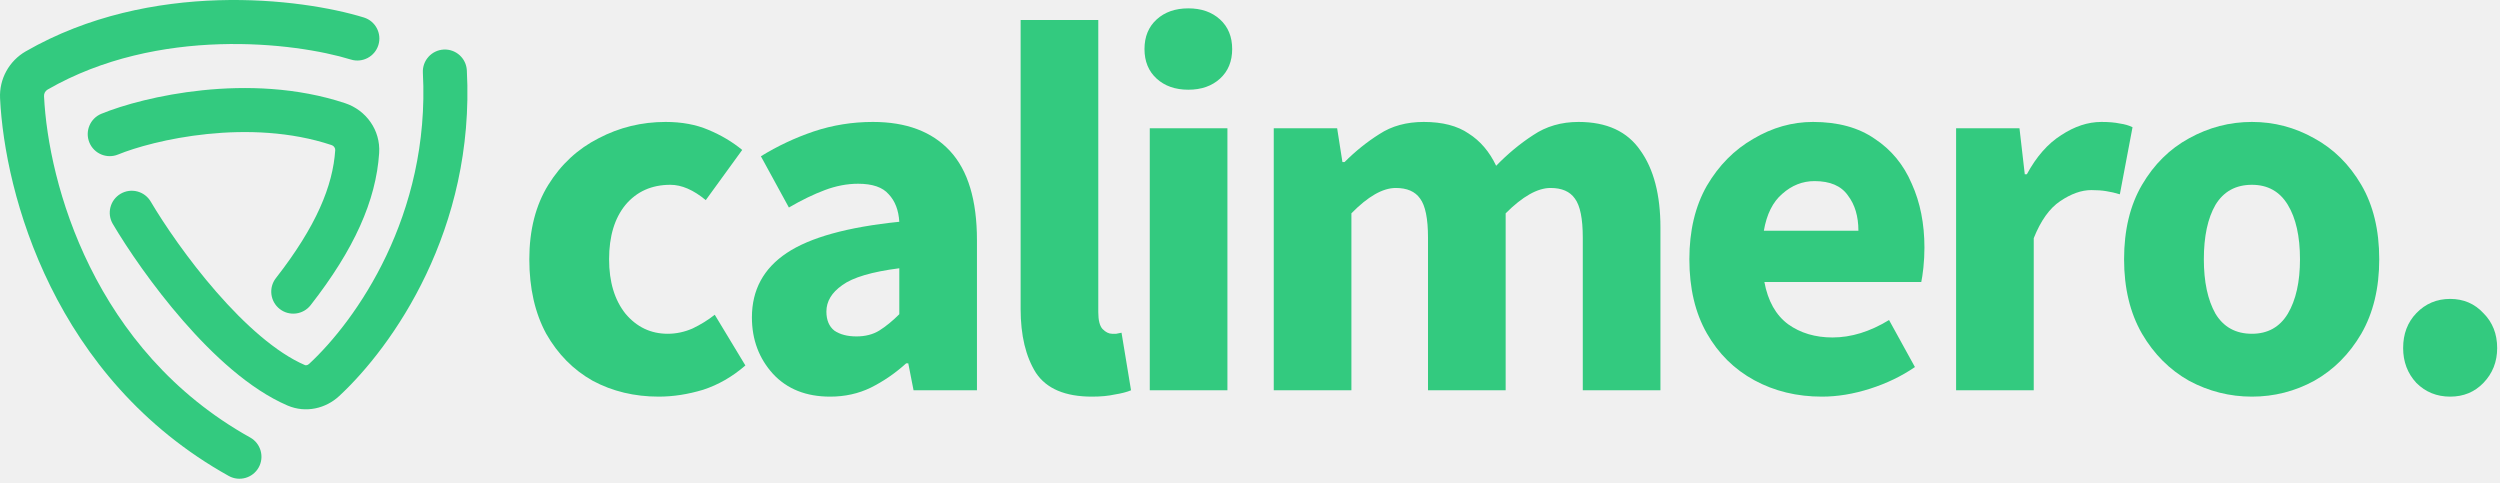
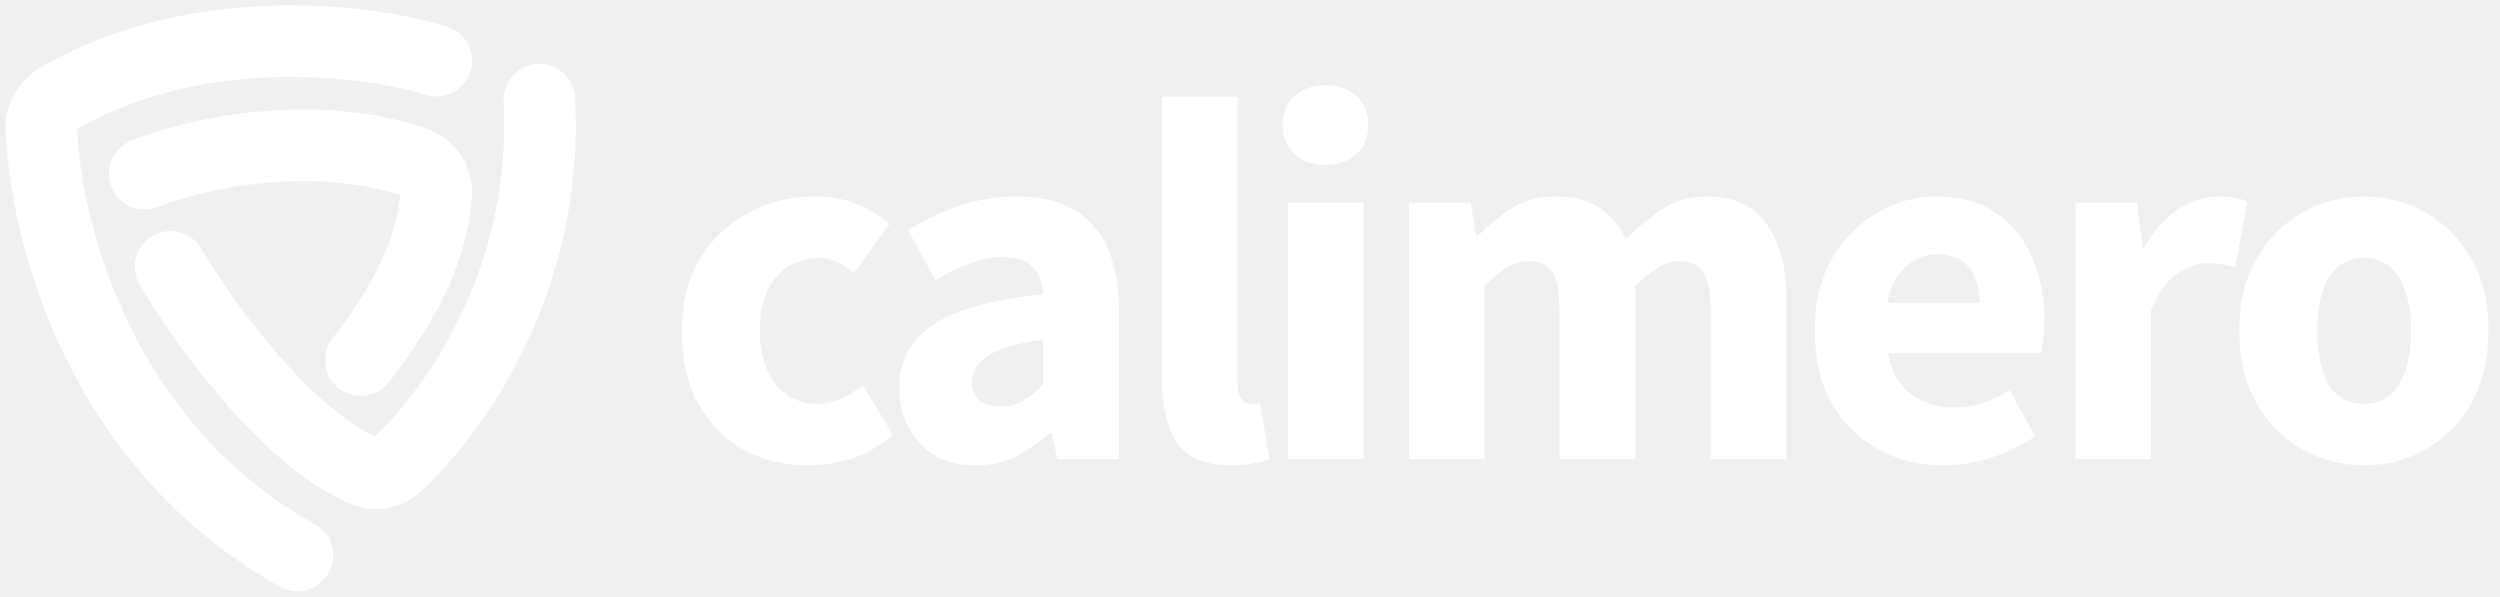
- <svg xmlns="http://www.w3.org/2000/svg" width="352" height="68" viewBox="0 0 352 68" fill="none">
-   <path d="M92.751 55.846C89.33 55.846 86.231 55.102 83.454 53.614C80.727 52.077 78.545 49.871 76.909 46.995C75.322 44.069 74.528 40.573 74.528 36.507C74.528 32.392 75.421 28.896 77.206 26.02C78.991 23.144 81.347 20.962 84.272 19.474C87.198 17.937 90.347 17.169 93.718 17.169C95.999 17.169 98.008 17.541 99.743 18.284C101.528 19.028 103.115 19.97 104.503 21.111L99.371 28.177C97.636 26.739 95.975 26.02 94.388 26.02C91.76 26.02 89.652 26.962 88.066 28.846C86.528 30.73 85.76 33.284 85.76 36.507C85.76 39.681 86.528 42.234 88.066 44.168C89.652 46.053 91.636 46.995 94.016 46.995C95.206 46.995 96.371 46.747 97.512 46.251C98.652 45.705 99.694 45.061 100.636 44.317L104.95 51.457C103.115 53.044 101.132 54.185 98.999 54.879C96.867 55.523 94.784 55.846 92.751 55.846Z" fill="#33CA7F" />
-   <path d="M116.877 55.846C113.506 55.846 110.828 54.78 108.844 52.648C106.861 50.466 105.869 47.813 105.869 44.689C105.869 40.821 107.506 37.796 110.778 35.615C114.051 33.433 119.332 31.97 126.621 31.226C126.522 29.59 126.026 28.301 125.134 27.358C124.291 26.367 122.853 25.871 120.82 25.871C119.282 25.871 117.72 26.169 116.134 26.764C114.547 27.358 112.861 28.177 111.076 29.218L107.134 22.003C109.464 20.565 111.944 19.4 114.572 18.507C117.249 17.615 120.026 17.169 122.902 17.169C127.613 17.169 131.233 18.532 133.762 21.259C136.29 23.987 137.555 28.177 137.555 33.83V54.953H128.629L127.886 51.16H127.588C126.051 52.548 124.39 53.689 122.605 54.581C120.869 55.424 118.96 55.846 116.877 55.846ZM120.596 47.367C121.836 47.367 122.902 47.094 123.795 46.548C124.737 45.953 125.679 45.185 126.621 44.243V37.772C122.753 38.267 120.076 39.061 118.588 40.152C117.101 41.193 116.357 42.433 116.357 43.871C116.357 45.061 116.729 45.953 117.472 46.548C118.266 47.094 119.307 47.367 120.596 47.367Z" fill="#33CA7F" />
-   <path d="M153.746 55.846C149.977 55.846 147.349 54.73 145.861 52.499C144.423 50.218 143.704 47.218 143.704 43.499V2.813H154.638V43.945C154.638 45.086 154.836 45.879 155.233 46.325C155.679 46.772 156.126 46.995 156.572 46.995C156.82 46.995 157.018 46.995 157.167 46.995C157.365 46.945 157.613 46.895 157.911 46.846L159.25 54.953C158.655 55.201 157.886 55.4 156.944 55.548C156.051 55.747 154.985 55.846 153.746 55.846Z" fill="#33CA7F" />
-   <path d="M161.888 54.953V18.061H172.821V54.953H161.888ZM167.317 12.632C165.483 12.632 163.995 12.111 162.854 11.069C161.714 10.028 161.144 8.64 161.144 6.904C161.144 5.169 161.714 3.78 162.854 2.739C163.995 1.698 165.483 1.177 167.317 1.177C169.152 1.177 170.64 1.698 171.78 2.739C172.92 3.78 173.491 5.169 173.491 6.904C173.491 8.64 172.92 10.028 171.78 11.069C170.64 12.111 169.152 12.632 167.317 12.632Z" fill="#33CA7F" />
-   <path d="M179.344 54.953V18.061H188.27L189.014 22.821H189.311C190.848 21.284 192.485 19.97 194.22 18.879C195.956 17.739 198.038 17.169 200.468 17.169C203.096 17.169 205.204 17.714 206.79 18.805C208.427 19.846 209.716 21.359 210.658 23.342C212.294 21.656 214.03 20.218 215.865 19.028C217.699 17.788 219.832 17.169 222.261 17.169C226.228 17.169 229.129 18.507 230.964 21.185C232.848 23.813 233.79 27.433 233.79 32.044V54.953H222.856V33.458C222.856 30.78 222.484 28.945 221.741 27.954C221.046 26.962 219.906 26.466 218.319 26.466C216.484 26.466 214.377 27.656 211.997 30.036V54.953H201.063V33.458C201.063 30.78 200.691 28.945 199.947 27.954C199.253 26.962 198.113 26.466 196.526 26.466C194.691 26.466 192.609 27.656 190.278 30.036V54.953H179.344Z" fill="#33CA7F" />
-   <path d="M256.532 55.846C253.011 55.846 249.838 55.077 247.011 53.54C244.185 52.003 241.954 49.796 240.317 46.92C238.681 44.044 237.863 40.573 237.863 36.507C237.863 32.491 238.681 29.044 240.317 26.169C242.003 23.293 244.185 21.086 246.863 19.549C249.54 17.962 252.342 17.169 255.267 17.169C258.788 17.169 261.689 17.962 263.97 19.549C266.3 21.086 268.036 23.193 269.176 25.871C270.366 28.499 270.961 31.499 270.961 34.871C270.961 35.813 270.912 36.755 270.813 37.697C270.714 38.59 270.614 39.259 270.515 39.706H248.425C248.92 42.383 250.036 44.367 251.772 45.656C253.507 46.895 255.59 47.515 258.019 47.515C260.648 47.515 263.3 46.697 265.978 45.061L269.623 51.681C267.738 52.97 265.631 53.986 263.3 54.73C260.97 55.474 258.714 55.846 256.532 55.846ZM248.35 32.491H261.664C261.664 30.458 261.168 28.797 260.176 27.507C259.234 26.169 257.672 25.499 255.491 25.499C253.805 25.499 252.292 26.094 250.953 27.284C249.615 28.425 248.747 30.16 248.35 32.491Z" fill="#33CA7F" />
-   <path d="M275.418 54.953V18.061H284.343L285.087 24.532H285.384C286.723 22.053 288.335 20.218 290.219 19.028C292.103 17.788 293.988 17.169 295.872 17.169C296.913 17.169 297.781 17.243 298.475 17.392C299.169 17.491 299.764 17.664 300.26 17.912L298.475 27.358C297.831 27.16 297.186 27.011 296.541 26.912C295.946 26.813 295.252 26.764 294.459 26.764C293.07 26.764 291.607 27.284 290.07 28.326C288.583 29.317 287.343 31.053 286.351 33.532V54.953H275.418Z" fill="#33CA7F" />
-   <path d="M317.07 55.846C313.946 55.846 310.996 55.102 308.219 53.614C305.492 52.077 303.285 49.871 301.599 46.995C299.914 44.069 299.071 40.573 299.071 36.507C299.071 32.392 299.914 28.896 301.599 26.02C303.285 23.144 305.492 20.962 308.219 19.474C310.996 17.937 313.946 17.169 317.07 17.169C320.194 17.169 323.12 17.937 325.847 19.474C328.574 20.962 330.781 23.144 332.467 26.02C334.153 28.896 334.996 32.392 334.996 36.507C334.996 40.573 334.153 44.069 332.467 46.995C330.781 49.871 328.574 52.077 325.847 53.614C323.12 55.102 320.194 55.846 317.07 55.846ZM317.07 46.995C319.302 46.995 320.988 46.053 322.128 44.168C323.269 42.234 323.839 39.681 323.839 36.507C323.839 33.284 323.269 30.73 322.128 28.846C320.988 26.962 319.302 26.02 317.07 26.02C314.789 26.02 313.079 26.962 311.938 28.846C310.847 30.73 310.302 33.284 310.302 36.507C310.302 39.681 310.847 42.234 311.938 44.168C313.079 46.053 314.789 46.995 317.07 46.995Z" fill="#33CA7F" />
-   <path d="M344.982 55.846C343.097 55.846 341.511 55.201 340.221 53.912C338.982 52.573 338.362 50.937 338.362 49.003C338.362 47.02 338.982 45.383 340.221 44.094C341.511 42.755 343.097 42.086 344.982 42.086C346.866 42.086 348.428 42.755 349.667 44.094C350.957 45.383 351.601 47.02 351.601 49.003C351.601 50.937 350.957 52.573 349.667 53.912C348.428 55.201 346.866 55.846 344.982 55.846Z" fill="#33CA7F" />
-   <path fill-rule="evenodd" clip-rule="evenodd" d="M3.627 7.229C21.249 -2.903 42.453 -0.238 51.228 2.461C52.864 2.964 53.782 4.698 53.279 6.334C52.776 7.97 51.041 8.888 49.406 8.385C41.512 5.957 22.276 3.657 6.716 12.602C6.374 12.799 6.181 13.159 6.199 13.535C6.791 25.841 13.187 49.324 35.223 61.599C36.718 62.432 37.255 64.32 36.423 65.815C35.59 67.31 33.702 67.847 32.207 67.014C7.575 53.294 0.655 27.294 0.008 13.832C-0.122 11.115 1.285 8.575 3.627 7.229Z" fill="#33CA7F" />
-   <path fill-rule="evenodd" clip-rule="evenodd" d="M62.473 6.977C64.182 6.887 65.641 8.2 65.731 9.909C66.91 32.352 55.257 48.812 47.746 55.774C45.863 57.52 43.05 58.201 40.477 57.094C35.138 54.799 29.97 49.969 25.773 45.153C21.513 40.264 17.957 35.04 15.884 31.533C15.013 30.059 15.501 28.159 16.974 27.288C18.448 26.417 20.348 26.905 21.219 28.379C23.125 31.602 26.464 36.512 30.446 41.081C34.489 45.721 38.907 49.672 42.925 51.4C43.036 51.448 43.273 51.469 43.532 51.228C50.109 45.132 60.597 30.343 59.541 10.235C59.451 8.525 60.764 7.067 62.473 6.977Z" fill="#33CA7F" />
-   <path fill-rule="evenodd" clip-rule="evenodd" d="M29.168 18.872C23.64 19.442 19.027 20.77 16.626 21.754C15.042 22.403 13.232 21.645 12.583 20.061C11.934 18.477 12.692 16.667 14.276 16.018C17.264 14.794 22.459 13.332 28.532 12.706C34.61 12.079 41.779 12.267 48.605 14.534C51.535 15.507 53.599 18.32 53.385 21.554C52.941 28.258 49.864 35.114 43.735 42.969C42.682 44.319 40.734 44.559 39.385 43.506C38.035 42.453 37.795 40.506 38.848 39.156C44.555 31.842 46.869 26.153 47.2 21.145C47.218 20.878 47.051 20.549 46.652 20.416C40.917 18.512 34.691 18.302 29.168 18.872Z" fill="#33CA7F" />
+ <svg xmlns="http://www.w3.org/2000/svg" width="176" height="42" viewBox="0 0 176 42" fill="none">
+   <path d="M56.898 32.764C55.228 32.764 53.714 32.4 52.358 31.672C51.027 30.919 49.961 29.839 49.162 28.431C48.387 26.999 48 25.287 48 23.297C48 21.282 48.436 19.57 49.307 18.162C50.179 16.754 51.329 15.686 52.758 14.958C54.187 14.205 55.724 13.829 57.371 13.829C58.484 13.829 59.465 14.011 60.313 14.375C61.184 14.739 61.959 15.2 62.637 15.759L60.131 19.218C59.284 18.514 58.472 18.162 57.698 18.162C56.414 18.162 55.385 18.623 54.61 19.546C53.86 20.468 53.484 21.719 53.484 23.297C53.484 24.85 53.86 26.1 54.61 27.047C55.385 27.97 56.354 28.431 57.516 28.431C58.097 28.431 58.666 28.309 59.223 28.067C59.78 27.8 60.288 27.484 60.748 27.12L62.855 30.616C61.959 31.392 60.991 31.951 59.95 32.291C58.908 32.606 57.891 32.764 56.898 32.764Z" fill="white" />
+   <path d="M68.68 32.764C67.033 32.764 65.725 32.242 64.757 31.198C63.788 30.13 63.304 28.831 63.304 27.302C63.304 25.409 64.103 23.928 65.701 22.86C67.299 21.791 69.878 21.075 73.438 20.711C73.389 19.91 73.147 19.279 72.711 18.818C72.3 18.332 71.597 18.089 70.605 18.089C69.854 18.089 69.091 18.235 68.316 18.526C67.542 18.818 66.718 19.218 65.847 19.728L63.922 16.196C65.06 15.492 66.27 14.921 67.554 14.484C68.861 14.047 70.217 13.829 71.622 13.829C73.922 13.829 75.689 14.496 76.924 15.832C78.159 17.167 78.777 19.218 78.777 21.986V32.327H74.418L74.055 30.47H73.91C73.159 31.15 72.348 31.708 71.476 32.145C70.629 32.558 69.697 32.764 68.68 32.764ZM70.496 28.613C71.101 28.613 71.622 28.479 72.057 28.212C72.517 27.921 72.978 27.545 73.438 27.084V23.916C71.549 24.158 70.241 24.547 69.515 25.081C68.789 25.591 68.425 26.198 68.425 26.901C68.425 27.484 68.607 27.921 68.97 28.212C69.358 28.479 69.866 28.613 70.496 28.613Z" fill="white" />
+   <path d="M86.683 32.764C84.843 32.764 83.559 32.218 82.833 31.125C82.131 30.009 81.78 28.54 81.78 26.719V6.801H87.119V26.938C87.119 27.496 87.216 27.885 87.409 28.103C87.627 28.322 87.845 28.431 88.063 28.431C88.184 28.431 88.281 28.431 88.354 28.431C88.451 28.407 88.572 28.382 88.717 28.358L89.371 32.327C89.08 32.449 88.705 32.546 88.245 32.618C87.809 32.715 87.288 32.764 86.683 32.764Z" fill="white" />
+   <path d="M90.659 32.327V14.266H95.998V32.327H90.659ZM93.31 11.608C92.414 11.608 91.688 11.353 91.131 10.843C90.574 10.333 90.296 9.654 90.296 8.804C90.296 7.954 90.574 7.274 91.131 6.765C91.688 6.255 92.414 6 93.31 6C94.206 6 94.933 6.255 95.489 6.765C96.046 7.274 96.325 7.954 96.325 8.804C96.325 9.654 96.046 10.333 95.489 10.843C94.933 11.353 94.206 11.608 93.31 11.608Z" fill="white" />
+   <path d="M99.183 32.327V14.266H103.542L103.905 16.596H104.05C104.801 15.844 105.6 15.2 106.447 14.666C107.295 14.108 108.312 13.829 109.498 13.829C110.782 13.829 111.811 14.096 112.585 14.63C113.385 15.14 114.014 15.88 114.474 16.851C115.273 16.026 116.121 15.322 117.017 14.739C117.912 14.132 118.954 13.829 120.14 13.829C122.077 13.829 123.494 14.484 124.39 15.795C125.31 17.082 125.77 18.854 125.77 21.112V32.327H120.431V21.804C120.431 20.493 120.249 19.595 119.886 19.109C119.547 18.623 118.99 18.381 118.215 18.381C117.319 18.381 116.29 18.963 115.128 20.128V32.327H109.789V21.804C109.789 20.493 109.607 19.595 109.244 19.109C108.905 18.623 108.348 18.381 107.573 18.381C106.677 18.381 105.66 18.963 104.522 20.128V32.327H99.183Z" fill="white" />
+   <path d="M136.875 32.764C135.156 32.764 133.606 32.388 132.226 31.635C130.846 30.883 129.756 29.802 128.957 28.394C128.158 26.986 127.759 25.287 127.759 23.297C127.759 21.33 128.158 19.643 128.957 18.235C129.78 16.827 130.846 15.747 132.153 14.994C133.461 14.217 134.829 13.829 136.258 13.829C137.977 13.829 139.393 14.217 140.507 14.994C141.645 15.747 142.493 16.779 143.049 18.089C143.631 19.376 143.921 20.845 143.921 22.495C143.921 22.957 143.897 23.418 143.849 23.879C143.8 24.316 143.752 24.644 143.703 24.862H132.916C133.158 26.173 133.703 27.144 134.55 27.775C135.398 28.382 136.415 28.686 137.601 28.686C138.885 28.686 140.18 28.285 141.488 27.484L143.267 30.725C142.347 31.356 141.318 31.854 140.18 32.218C139.042 32.582 137.94 32.764 136.875 32.764ZM132.88 21.33H139.381C139.381 20.335 139.139 19.522 138.655 18.89C138.195 18.235 137.432 17.907 136.367 17.907C135.543 17.907 134.805 18.199 134.151 18.781C133.497 19.34 133.073 20.189 132.88 21.33Z" fill="white" />
+   <path d="M146.097 32.327V14.266H150.456L150.819 17.434H150.964C151.618 16.22 152.405 15.322 153.325 14.739C154.245 14.132 155.165 13.829 156.085 13.829C156.594 13.829 157.018 13.865 157.357 13.938C157.696 13.987 157.986 14.072 158.228 14.193L157.357 18.818C157.042 18.721 156.727 18.648 156.412 18.599C156.122 18.551 155.783 18.526 155.395 18.526C154.717 18.526 154.003 18.781 153.252 19.291C152.526 19.776 151.921 20.626 151.436 21.84V32.327H146.097Z" fill="white" />
+   <path d="M166.437 32.764C164.911 32.764 163.471 32.4 162.115 31.672C160.783 30.919 159.705 29.839 158.882 28.431C158.059 26.999 157.647 25.287 157.647 23.297C157.647 21.282 158.059 19.57 158.882 18.162C159.705 16.754 160.783 15.686 162.115 14.958C163.471 14.205 164.911 13.829 166.437 13.829C167.962 13.829 169.391 14.205 170.723 14.958C172.054 15.686 173.132 16.754 173.955 18.162C174.778 19.57 175.19 21.282 175.19 23.297C175.19 25.287 174.778 26.999 173.955 28.431C173.132 29.839 172.054 30.919 170.723 31.672C169.391 32.4 167.962 32.764 166.437 32.764ZM166.437 28.431C167.526 28.431 168.35 27.97 168.907 27.047C169.464 26.1 169.742 24.85 169.742 23.297C169.742 21.719 169.464 20.468 168.907 19.546C168.35 18.623 167.526 18.162 166.437 18.162C165.323 18.162 164.488 18.623 163.931 19.546C163.398 20.468 163.132 21.719 163.132 23.297C163.132 24.85 163.398 26.1 163.931 27.047C164.488 27.97 165.323 28.431 166.437 28.431Z" fill="white" />
+   <path fill-rule="evenodd" clip-rule="evenodd" d="M3.214 5.339C13.594 -0.655 26.085 0.921 31.254 2.518C32.218 2.816 32.759 3.842 32.462 4.809C32.166 5.777 31.144 6.32 30.181 6.023C25.531 4.586 14.199 3.226 5.034 8.517C4.832 8.634 4.718 8.847 4.729 9.069C5.077 16.349 8.845 30.241 21.826 37.502C22.707 37.995 23.023 39.111 22.533 39.996C22.042 40.88 20.93 41.198 20.049 40.705C5.54 32.589 1.463 17.209 1.082 9.245C1.005 7.638 1.834 6.135 3.214 5.339Z" fill="white" />
+   <path fill-rule="evenodd" clip-rule="evenodd" d="M37.879 5.19C38.885 5.137 39.745 5.913 39.797 6.924C40.492 20.201 33.628 29.938 29.203 34.056C28.094 35.089 26.437 35.492 24.921 34.837C21.776 33.479 18.731 30.622 16.259 27.773C13.75 24.881 11.655 21.791 10.434 19.716C9.921 18.844 10.208 17.72 11.076 17.205C11.944 16.69 13.064 16.979 13.577 17.85C14.699 19.757 16.667 22.661 19.012 25.364C21.394 28.109 23.996 30.447 26.363 31.469C26.428 31.497 26.568 31.509 26.721 31.367C30.595 27.761 36.774 19.012 36.151 7.117C36.098 6.106 36.872 5.243 37.879 5.19Z" fill="white" />
+   <path fill-rule="evenodd" clip-rule="evenodd" d="M18.259 12.226C15.003 12.563 12.285 13.349 10.871 13.931C9.938 14.315 8.872 13.867 8.489 12.93C8.107 11.993 8.554 10.922 9.487 10.538C11.247 9.814 14.307 8.949 17.885 8.579C21.465 8.208 25.688 8.319 29.709 9.66C31.435 10.236 32.651 11.9 32.525 13.813C32.263 17.779 30.451 21.834 26.84 26.481C26.22 27.28 25.073 27.422 24.278 26.799C23.483 26.176 23.341 25.024 23.962 24.226C27.323 19.899 28.686 16.534 28.882 13.571C28.892 13.413 28.794 13.218 28.558 13.14C25.18 12.014 21.513 11.889 18.259 12.226Z" fill="white" />
+   <path fill-rule="evenodd" clip-rule="evenodd" d="M2.866 4.744C13.479 -1.383 26.192 0.234 31.46 1.862C32.793 2.273 33.53 3.686 33.125 5.01C32.718 6.336 31.311 7.092 29.975 6.679C27.726 5.984 23.807 5.295 19.322 5.434C14.853 5.573 9.868 6.533 5.423 9.088C5.78 16.255 9.504 29.82 22.166 36.903C23.381 37.583 23.811 39.116 23.139 40.328C22.465 41.544 20.929 41.987 19.71 41.304C4.91 33.026 0.777 17.366 0.39 9.278C0.301 7.415 1.262 5.67 2.866 4.744ZM4.159 5.598L4.725 6.588C4.914 6.918 4.798 7.338 4.466 7.526C4.133 7.713 3.711 7.598 3.522 7.268L2.991 6.341C2.183 7.05 1.72 8.101 1.774 9.212C2.148 17.051 6.169 32.152 20.389 40.106C20.931 40.41 21.62 40.217 21.926 39.664C22.236 39.107 22.033 38.407 21.486 38.101C8.216 30.678 4.392 16.507 4.038 9.102C4.015 8.625 4.259 8.169 4.686 7.923C9.396 5.203 14.642 4.204 19.279 4.06C23.914 3.916 27.986 4.625 30.386 5.366C30.977 5.549 31.614 5.218 31.8 4.609C31.988 3.998 31.643 3.358 31.049 3.175C26.078 1.639 14.187 0.133 4.159 5.598ZM37.842 4.503C39.238 4.43 40.416 5.505 40.489 6.889C41.197 20.421 34.205 30.342 29.677 34.558C28.388 35.758 26.441 36.243 24.645 35.468C21.352 34.046 18.224 31.09 15.735 28.222C13.195 25.295 11.076 22.169 9.836 20.063C9.133 18.869 9.524 17.325 10.721 16.615C11.923 15.902 13.469 16.305 14.175 17.503C15.278 19.378 17.222 22.248 19.536 24.915C21.815 27.542 24.236 29.715 26.394 30.728C30.172 27.136 36.061 18.643 35.46 7.152C35.388 5.77 36.446 4.577 37.842 4.503ZM39.106 6.96C39.073 6.321 38.533 5.844 37.915 5.876C37.297 5.909 36.809 6.442 36.843 7.081C37.478 19.232 31.173 28.165 27.195 31.869C26.846 32.194 26.412 32.239 26.087 32.099C23.572 31.013 20.886 28.577 18.487 25.813C16.111 23.075 14.12 20.135 12.979 18.197C12.659 17.652 11.966 17.478 11.432 17.795C10.893 18.115 10.708 18.82 11.031 19.369C12.234 21.413 14.305 24.468 16.784 27.324C19.239 30.154 22.2 32.913 25.197 34.207C26.433 34.74 27.8 34.42 28.73 33.555C33.05 29.533 39.787 19.98 39.106 6.96ZM17.813 7.895C21.456 7.518 25.785 7.627 29.929 9.008C31.94 9.679 33.363 11.62 33.216 13.858C32.942 18.01 31.046 22.194 27.388 26.901C26.534 28.001 24.948 28.2 23.849 27.339C22.755 26.481 22.562 24.901 23.413 23.806C26.644 19.648 27.942 16.467 28.175 13.738C24.964 12.702 21.469 12.585 18.331 12.91C15.137 13.241 12.485 14.012 11.136 14.566C9.843 15.098 8.372 14.474 7.848 13.188C7.325 11.905 7.933 10.433 9.222 9.903C11.048 9.152 14.173 8.272 17.813 7.895ZM29.489 10.312C25.59 9.012 21.474 8.898 17.956 9.263C14.44 9.627 11.446 10.476 9.752 11.173C9.175 11.411 8.89 12.08 9.131 12.671C9.371 13.259 10.033 13.532 10.606 13.296C12.086 12.687 14.87 11.886 18.187 11.542C21.504 11.199 25.278 11.321 28.779 12.488C29.313 12.666 29.603 13.148 29.573 13.616C29.365 16.764 27.919 20.259 24.51 24.646C24.12 25.147 24.211 25.871 24.707 26.259C25.198 26.644 25.906 26.558 26.292 26.061C29.856 21.475 31.585 17.548 31.834 13.768C31.939 12.18 30.93 10.792 29.489 10.312Z" fill="white" />
</svg>
